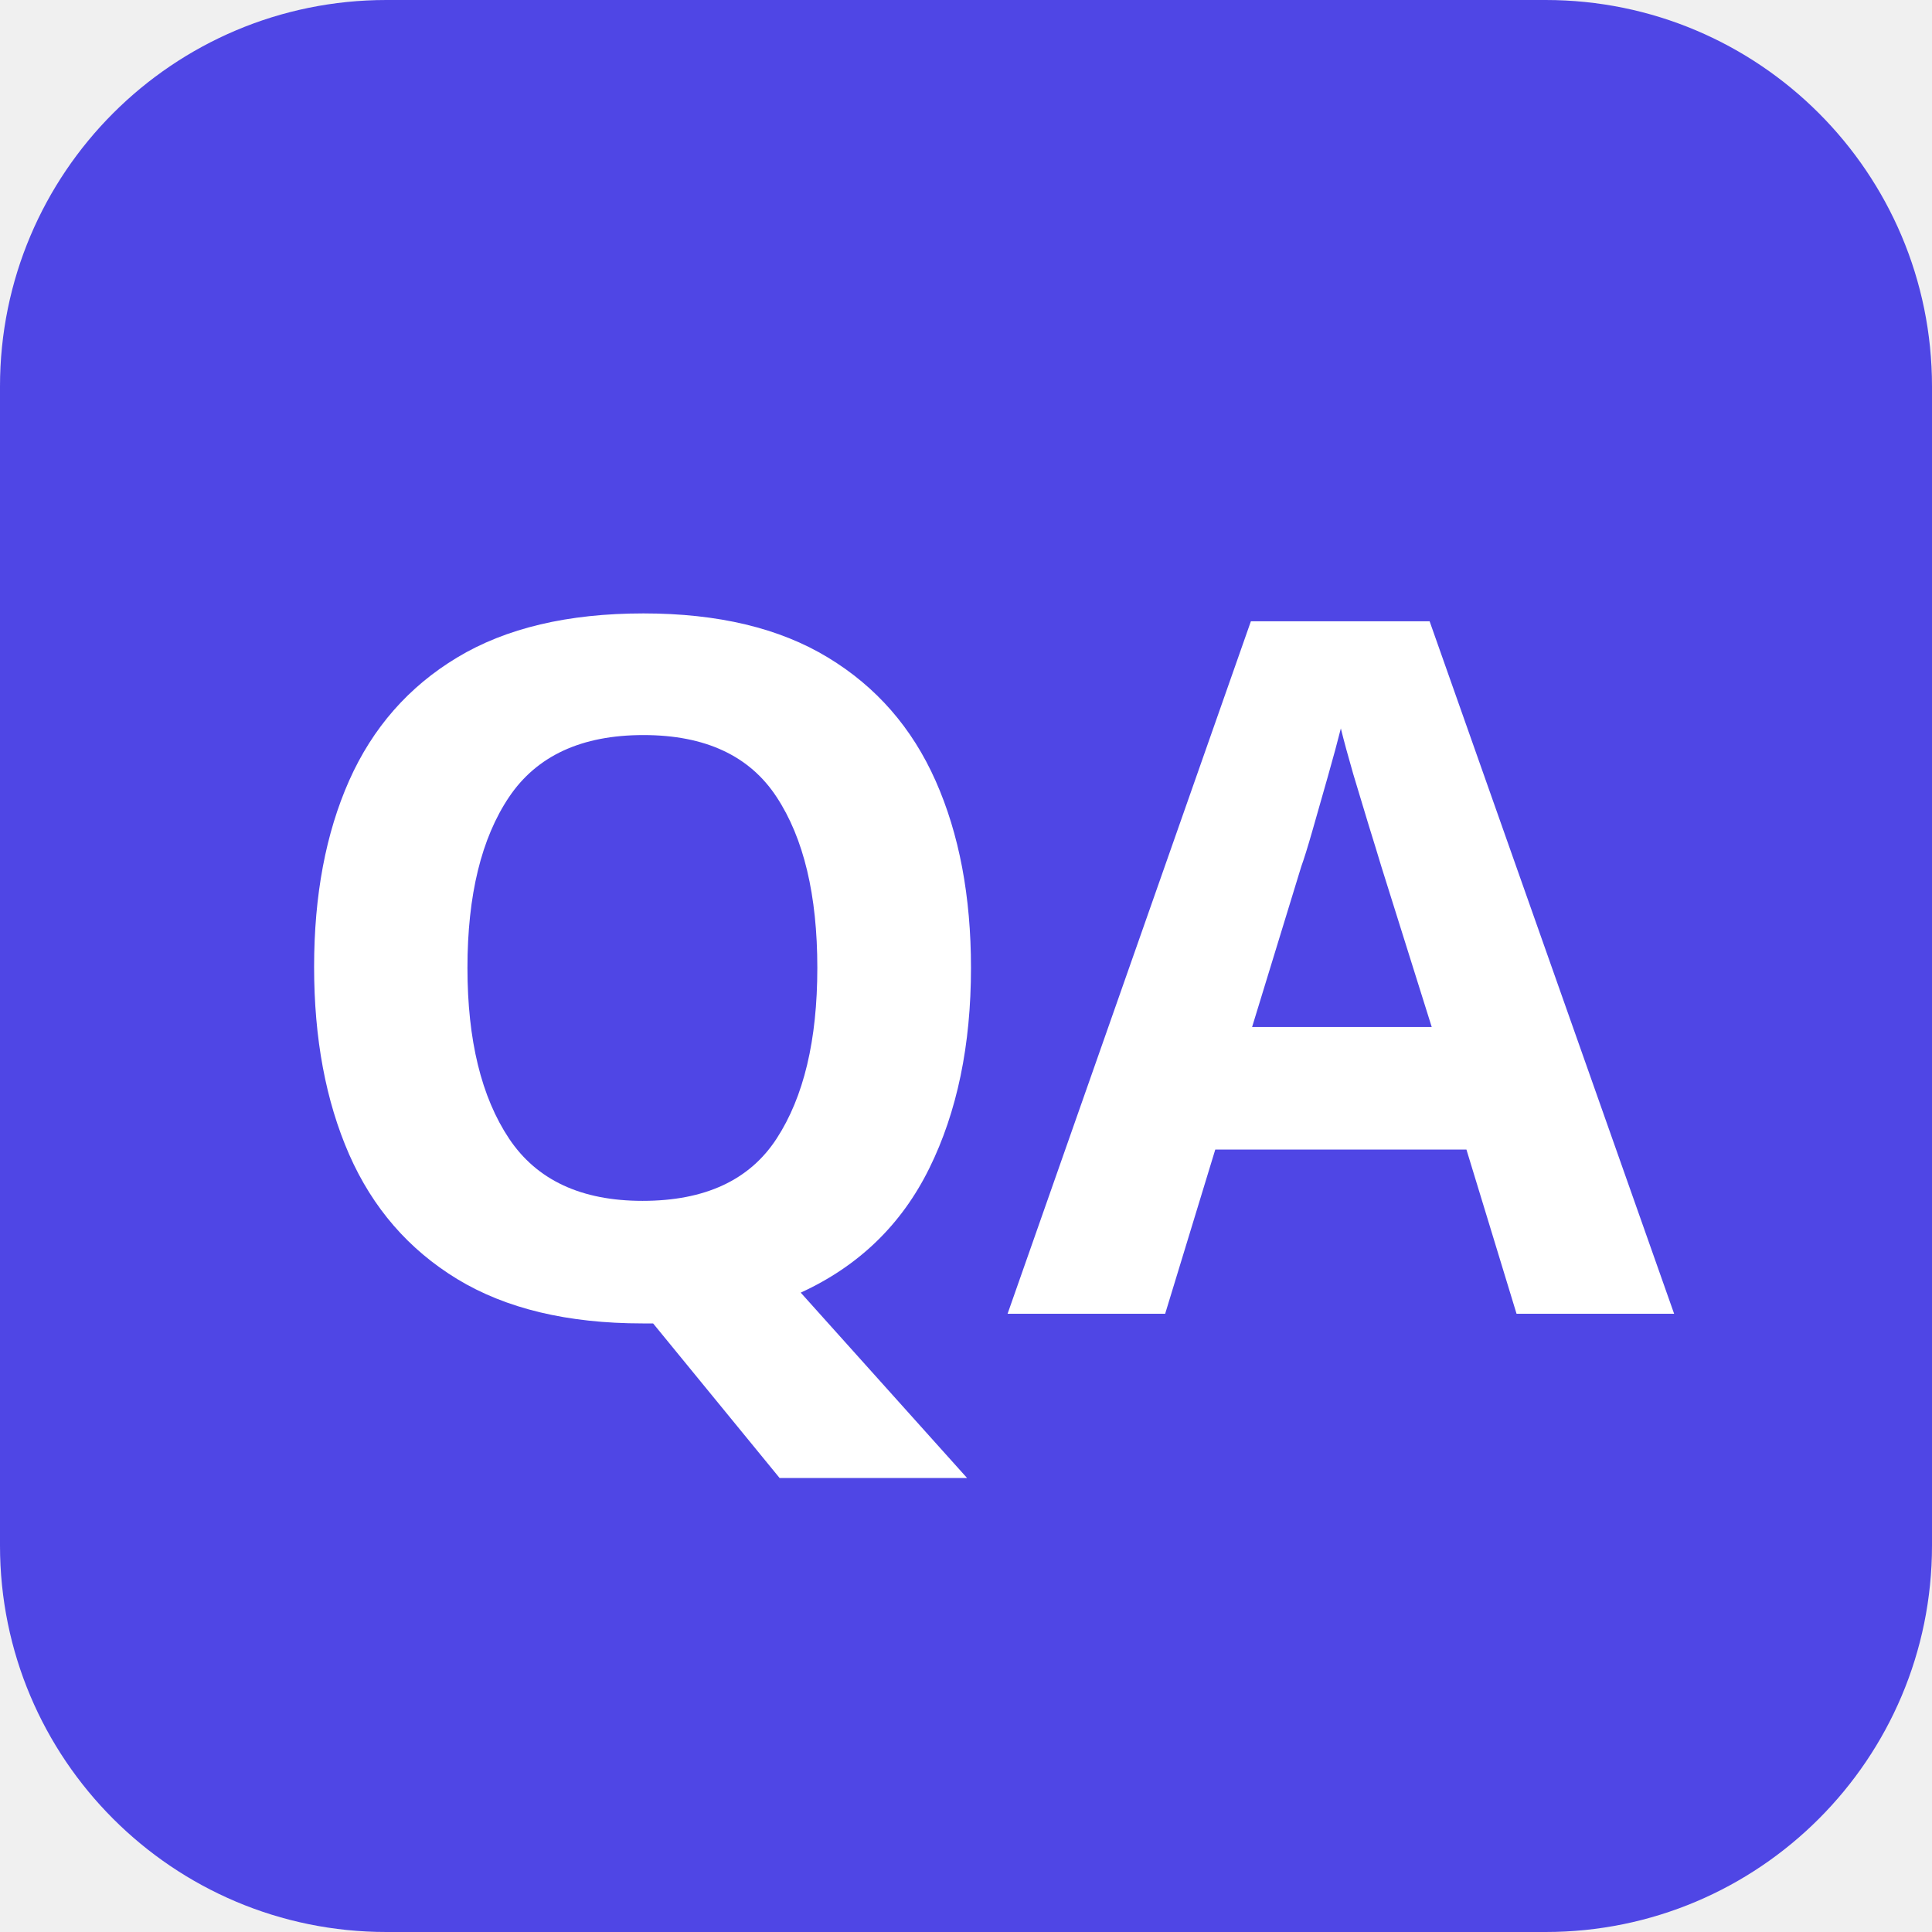
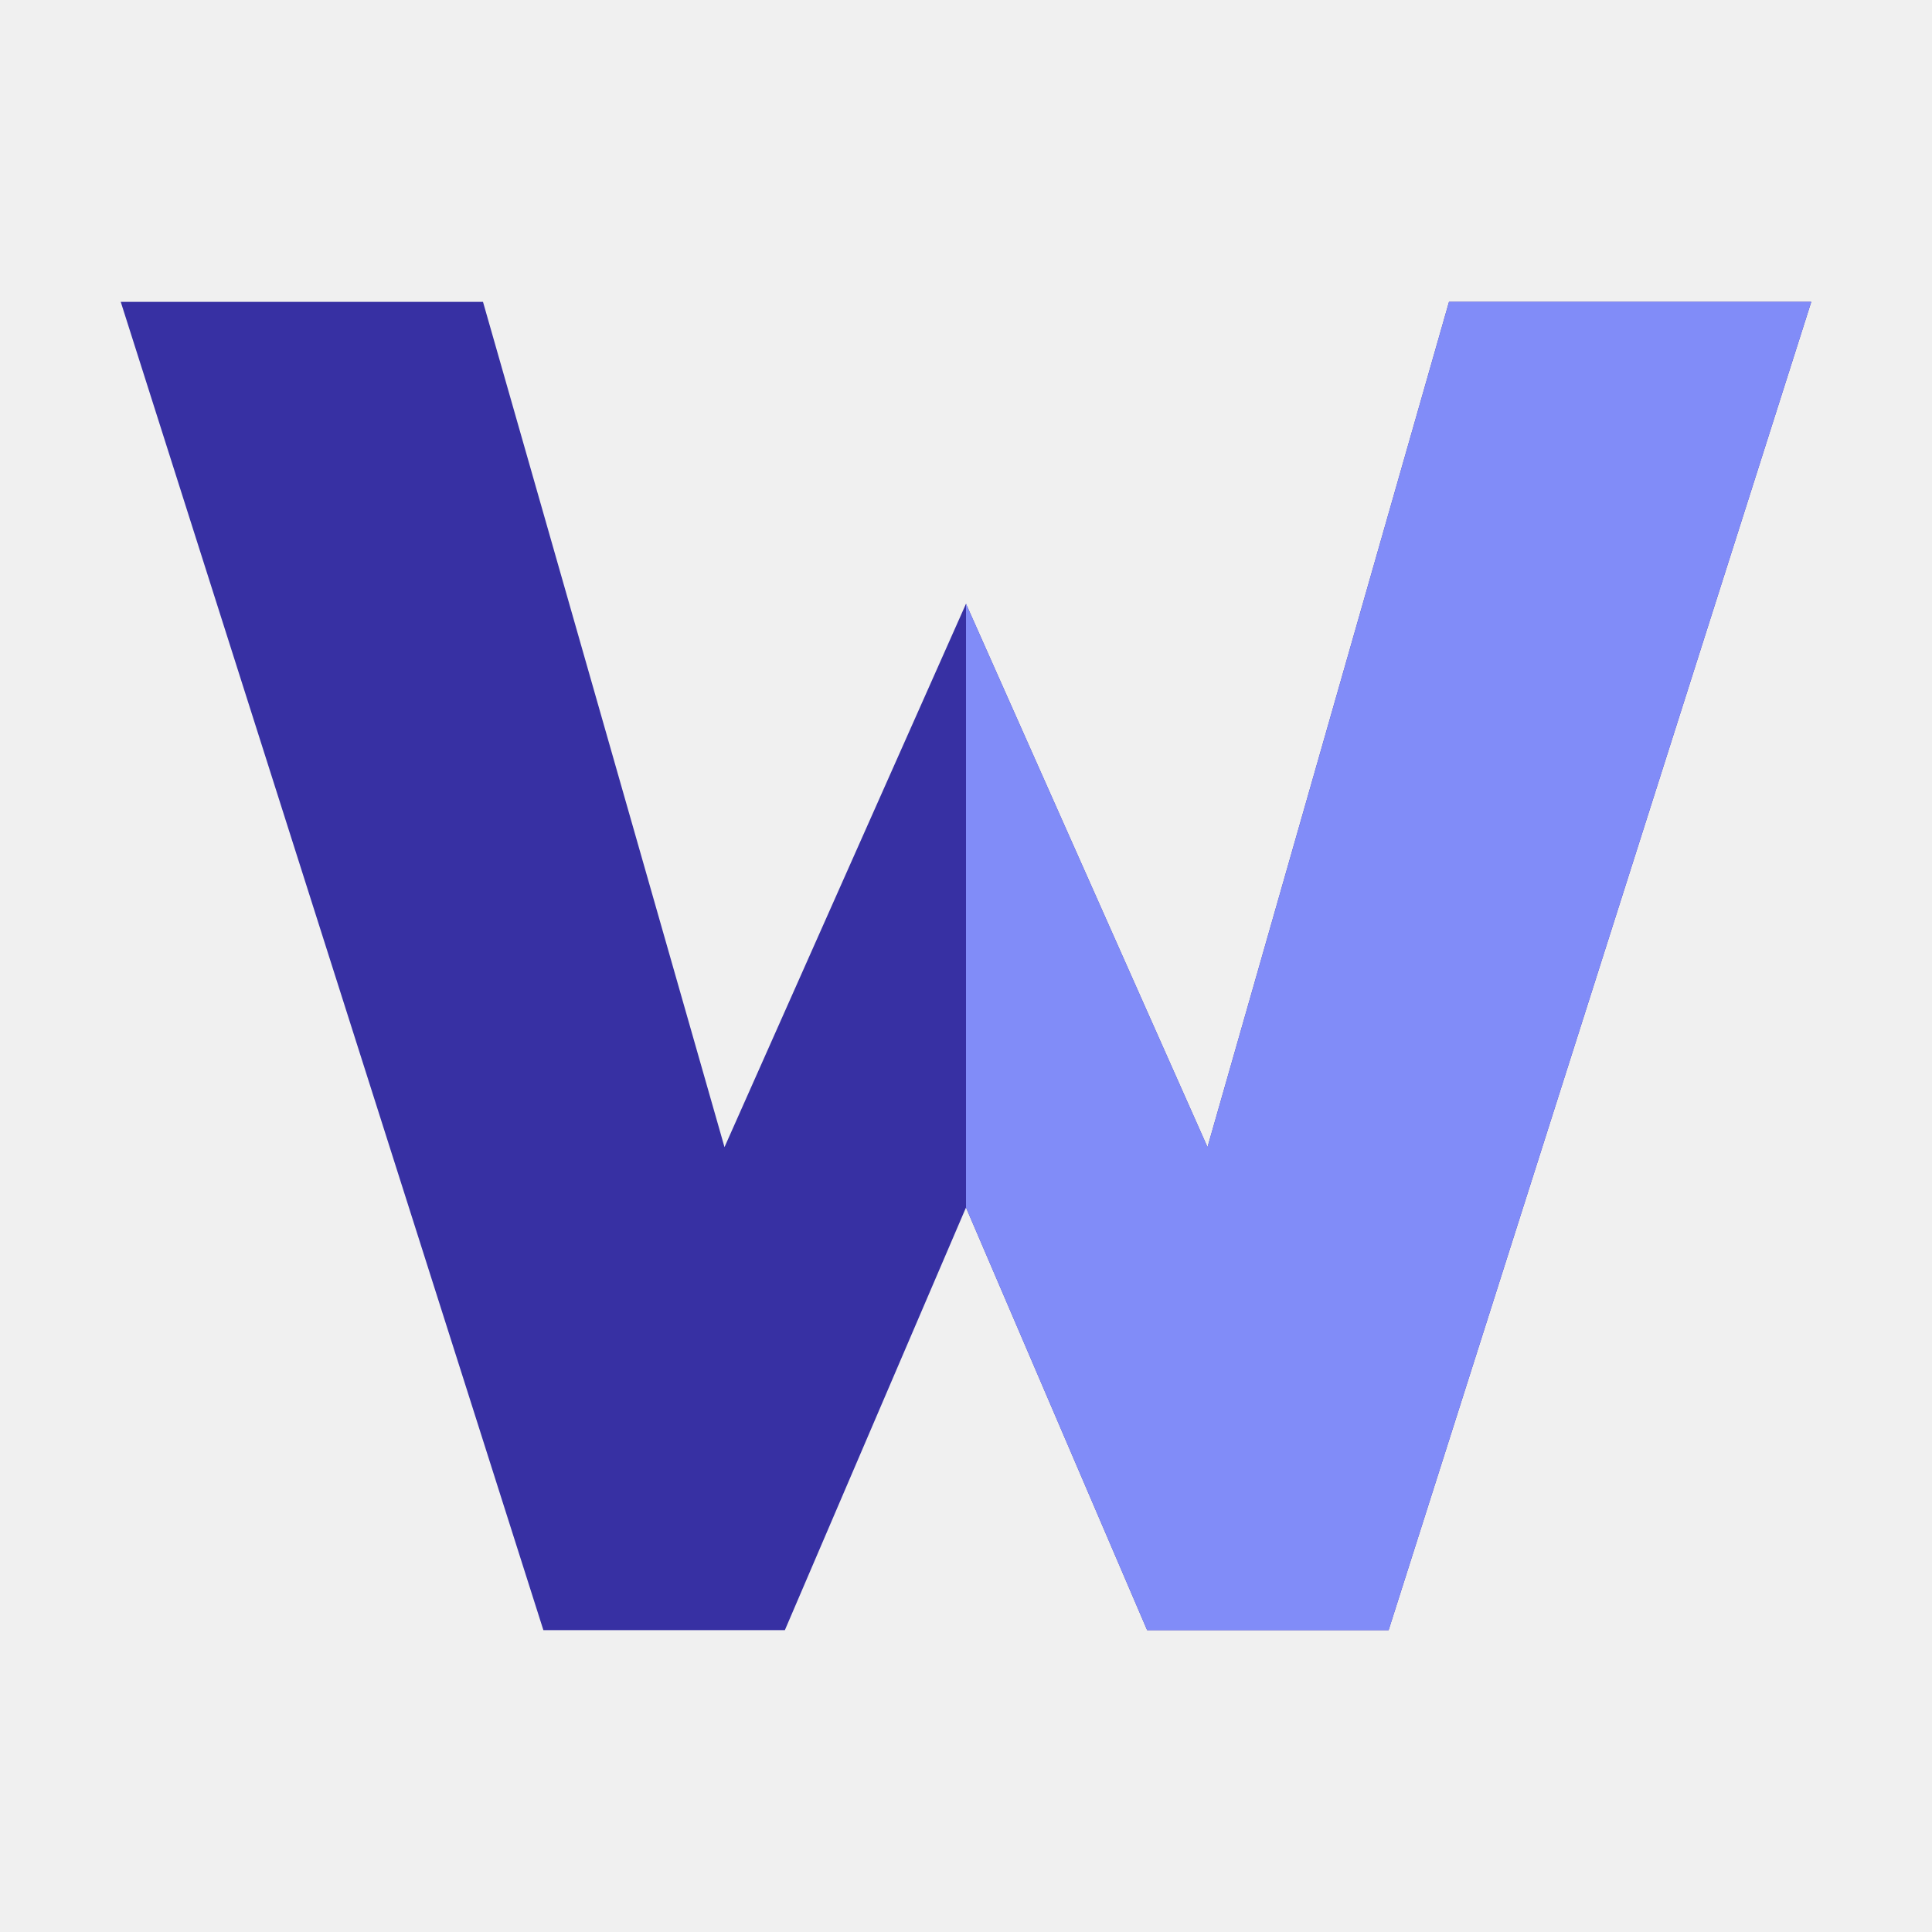
- <svg xmlns="http://www.w3.org/2000/svg" viewBox="0 0 100 100">
-   <rect width="100" height="100" rx="20" fill="#4f46e5" />
-   <text x="50" y="68" font-family="system-ui" font-size="50" font-weight="700" fill="white" text-anchor="middle">QA</text>
+ <svg xmlns="http://www.w3.org/2000/svg" width="64" height="64" viewBox="0 0 64 64">
+   <defs>
+     <clipPath id="c8">
+       <rect x="32" y="0" width="32" height="64" />
+     </clipPath>
+   </defs>
+   <path d="M4 10h12l8 28 8-18 8 18 8-28h12L46 54H38l-6-14-6 14h-8z" fill="#3730a3" />
+   <path d="M4 10h12l8 28 8-18 8 18 8-28h12L46 54H38l-6-14-6 14h-8z" fill="#818cf8" clip-path="url(#c8)" />
</svg>
